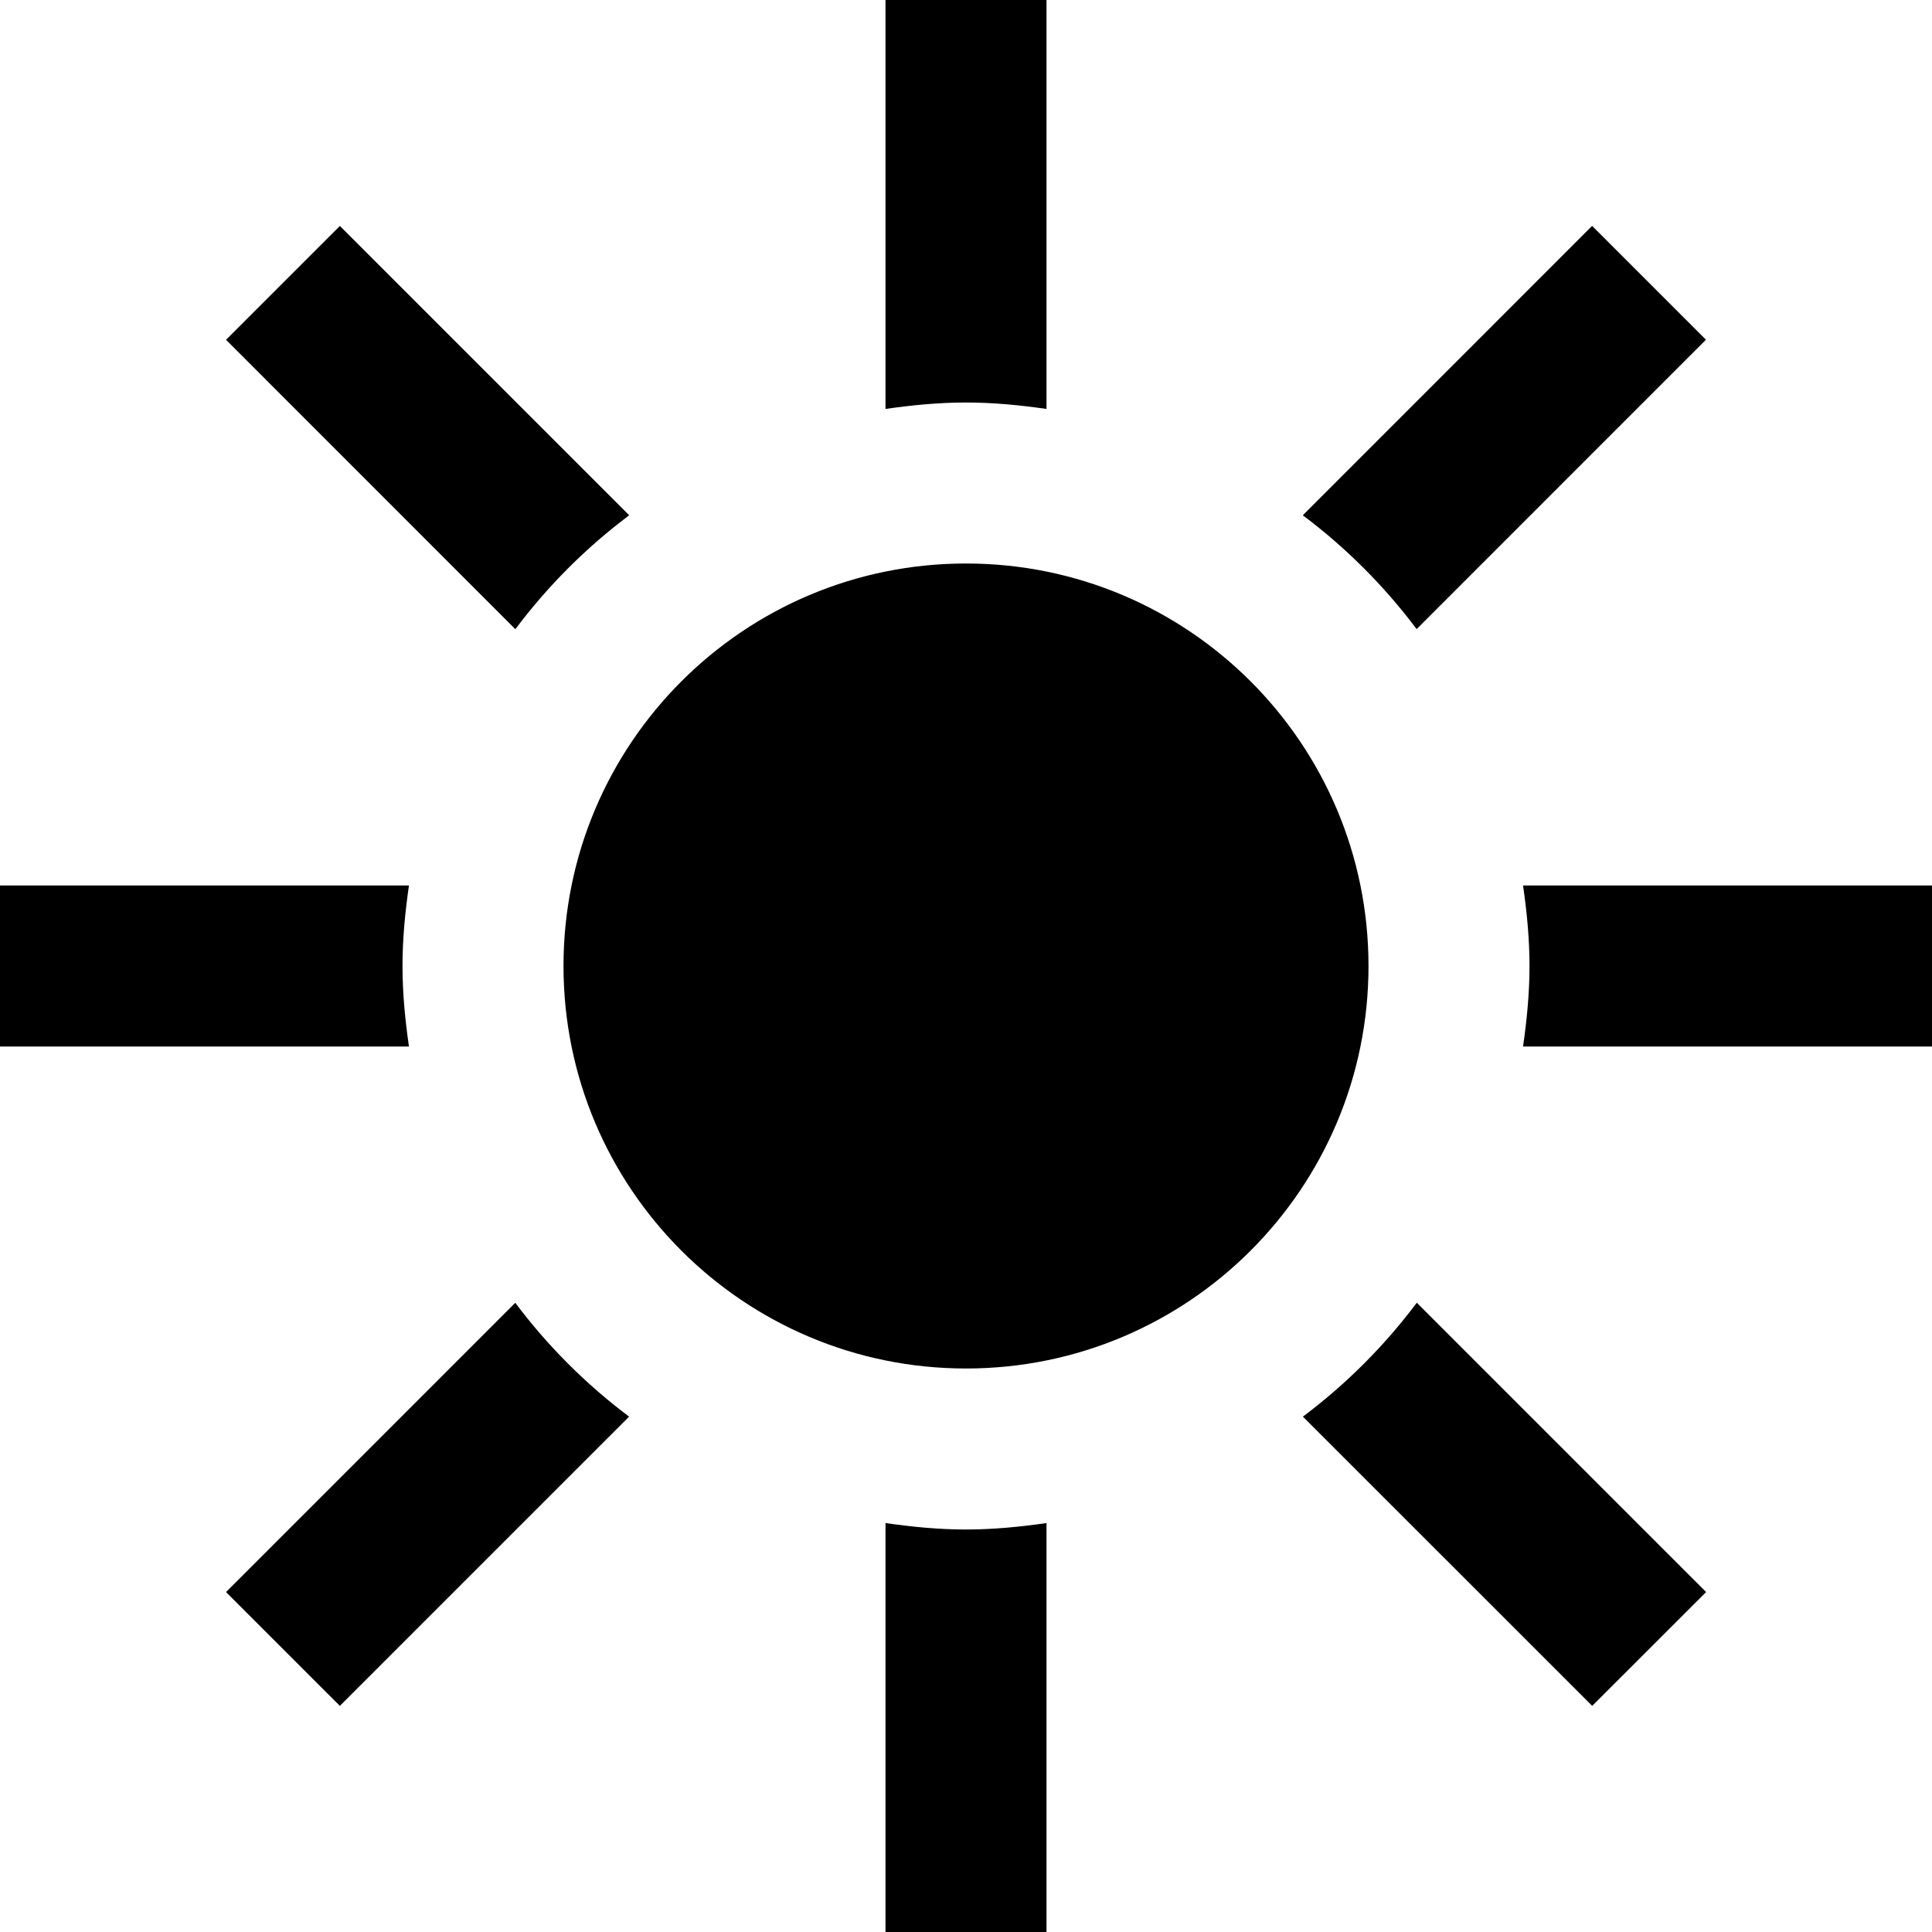
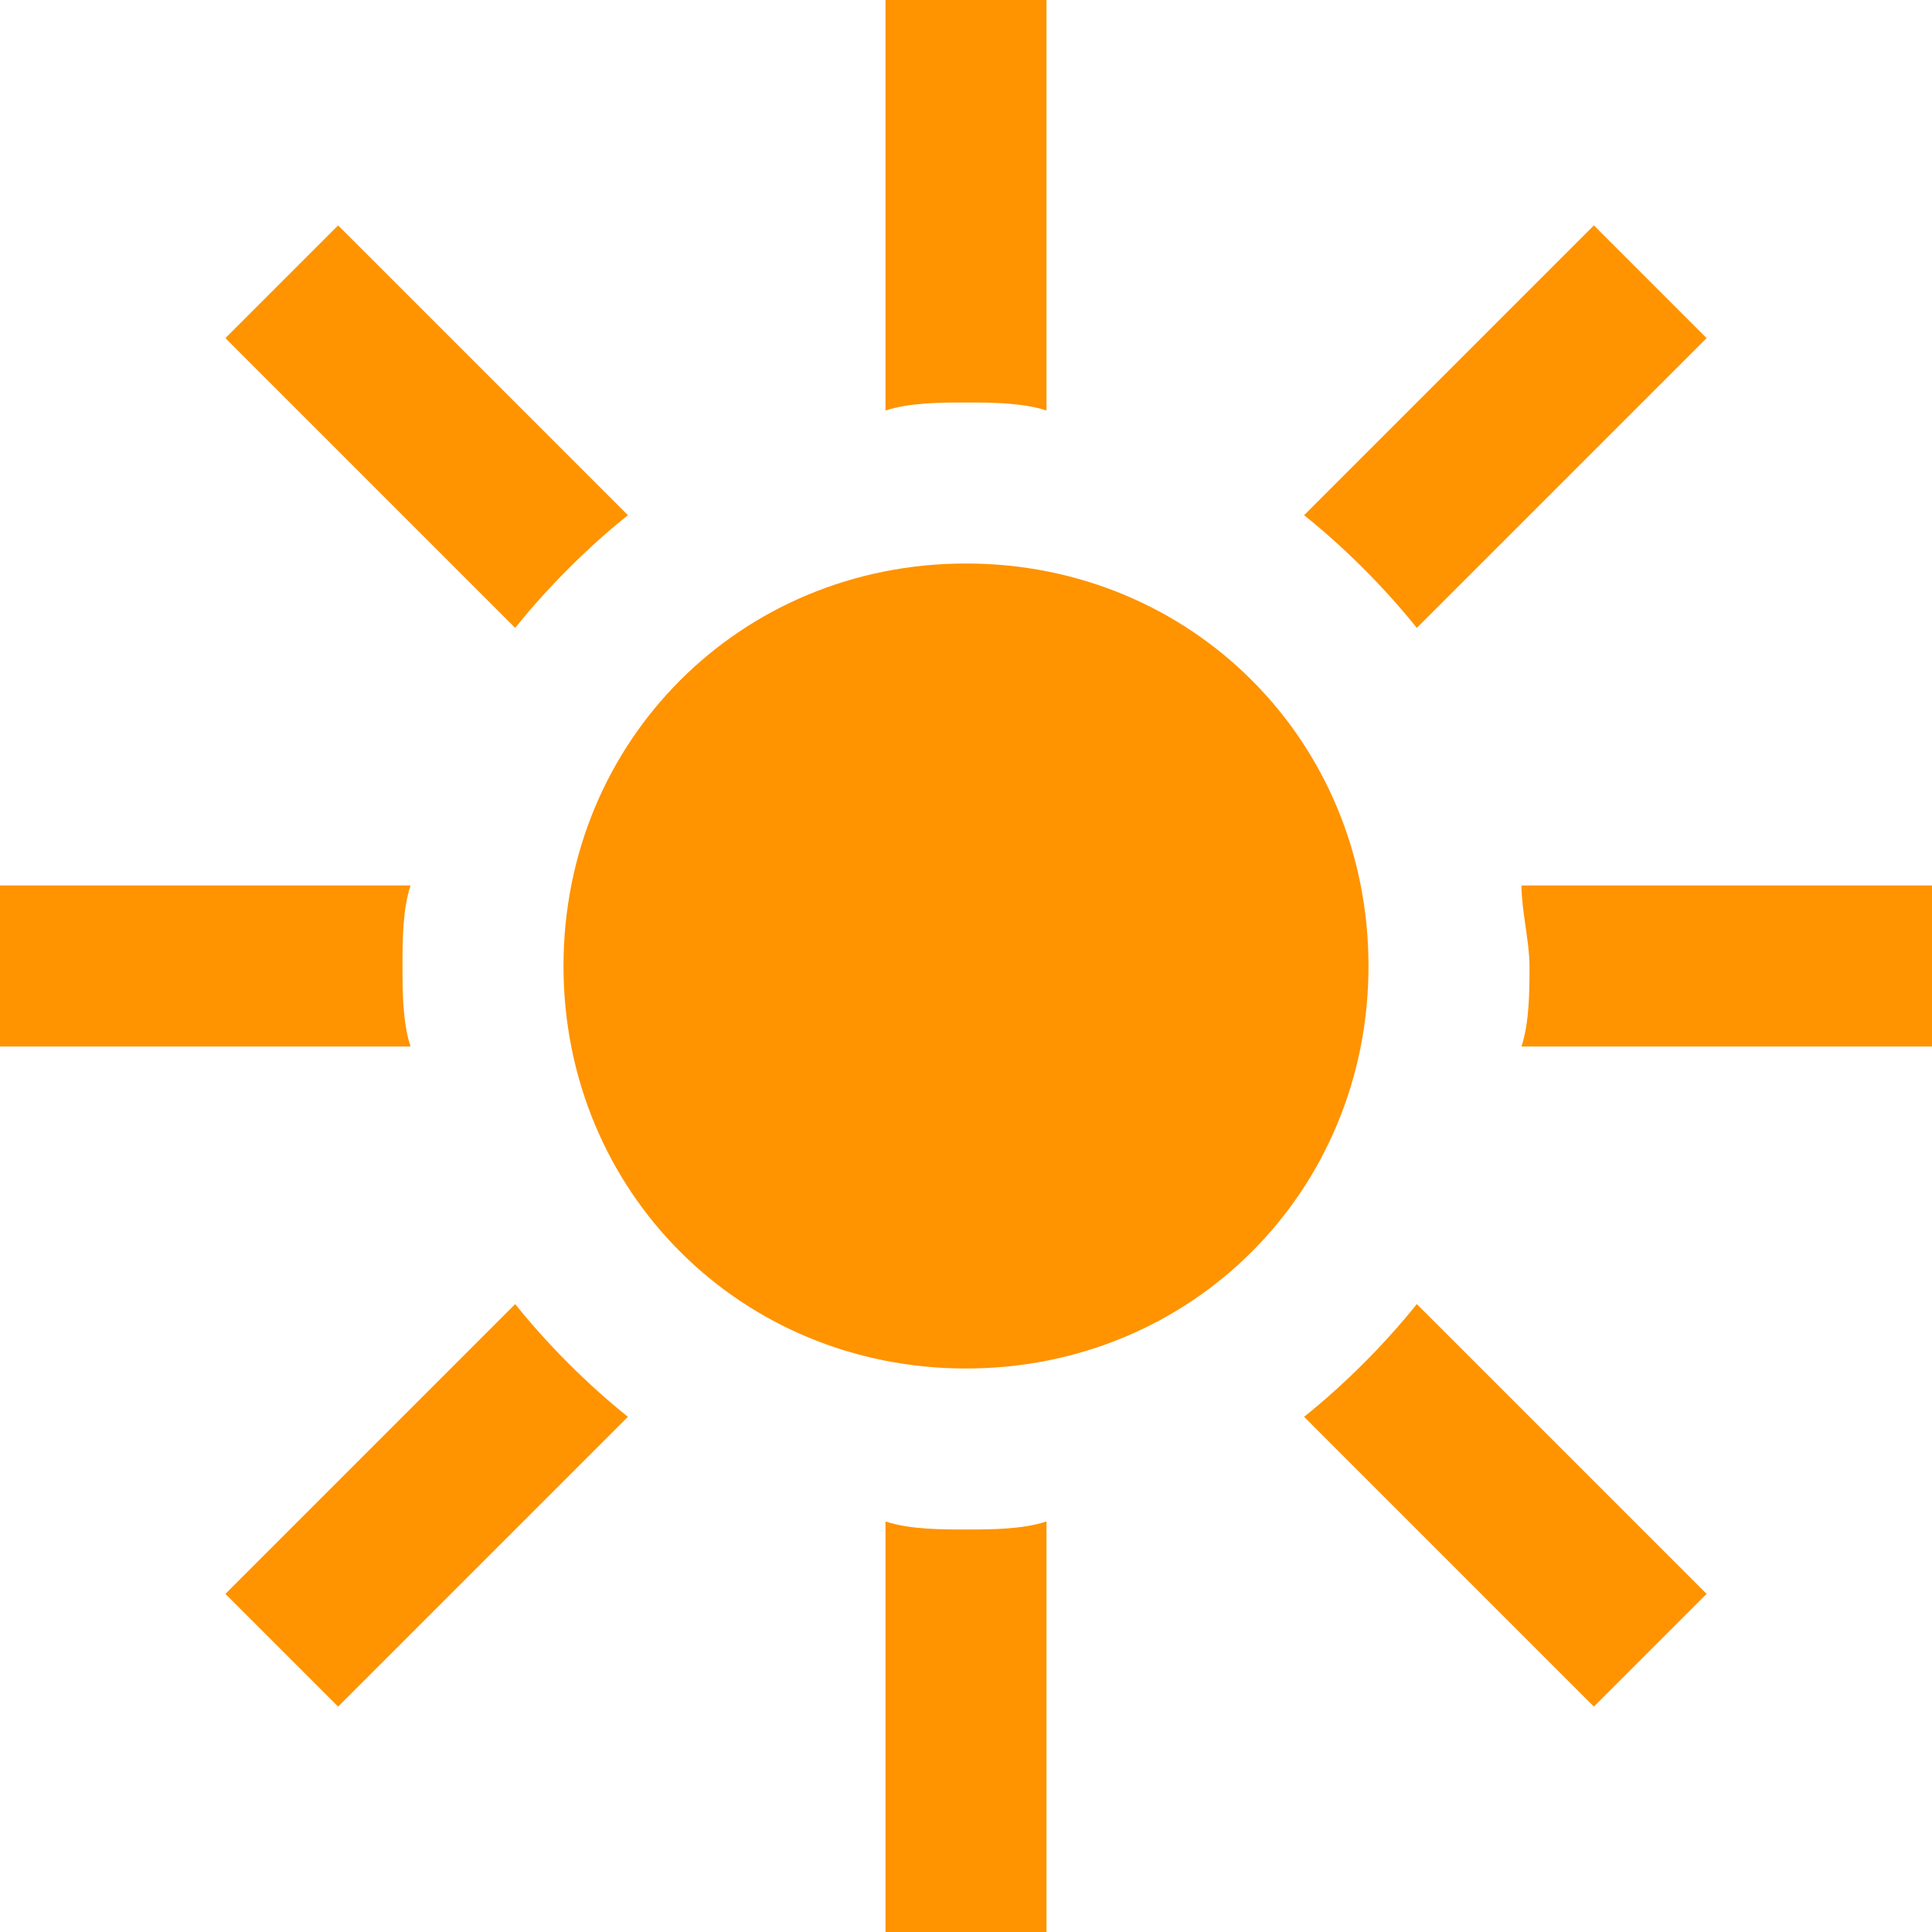
- <svg xmlns="http://www.w3.org/2000/svg" width="24" height="24" viewBox="0 0 24 24">
-   <path d="M17 12c0 2.762-2.238 5-5 5s-5-2.238-5-5 2.238-5 5-5 5 2.238 5 5zm-9.184-5.599l-3.594-3.594-1.414 1.414 3.594 3.595c.402-.537.878-1.013 1.414-1.415zm4.184-1.401c.34 0 .672.033 1 .08v-5.08h-2v5.08c.328-.047.66-.08 1-.08zm5.598 2.815l3.594-3.595-1.414-1.414-3.594 3.595c.536.402 1.012.878 1.414 1.414zm-12.598 4.185c0-.34.033-.672.08-1h-5.08v2h5.08c-.047-.328-.08-.66-.08-1zm11.185 5.598l3.594 3.593 1.415-1.414-3.594-3.594c-.403.537-.879 1.013-1.415 1.415zm-9.784-1.414l-3.593 3.593 1.414 1.414 3.593-3.593c-.536-.402-1.011-.877-1.414-1.414zm12.519-5.184c.047.328.08.66.08 1s-.033.672-.08 1h5.08v-2h-5.08zm-6.92 8c-.34 0-.672-.033-1-.08v5.08h2v-5.08c-.328.047-.66.08-1 .08z" />
+ <svg xmlns="http://www.w3.org/2000/svg" version="1.1" id="Calque_1" x="0px" y="0px" viewBox="0 0 24 24" style="enable-background:new 0 0 24 24;" xml:space="preserve">
+   <style type="text/css">
+ 	.st0{fill:#FF9300;}
+ </style>
+   <path class="st0" d="M17,12c0,2.8-2.2,5-5,5s-5-2.2-5-5s2.2-5,5-5S17,9.2,17,12z M7.8,6.4L4.2,2.8L2.8,4.2l3.6,3.6  C6.8,7.3,7.3,6.8,7.8,6.4z M12,5c0.3,0,0.7,0,1,0.1V0h-2v5.1C11.3,5,11.7,5,12,5z M17.6,7.8l3.6-3.6l-1.4-1.4l-3.6,3.6  C16.7,6.8,17.2,7.3,17.6,7.8z M5,12c0-0.3,0-0.7,0.1-1H0v2h5.1C5,12.7,5,12.3,5,12z M16.2,17.6l3.6,3.6l1.4-1.4l-3.6-3.6  C17.2,16.7,16.7,17.2,16.2,17.6z M6.4,16.2l-3.6,3.6l1.4,1.4l3.6-3.6C7.3,17.2,6.8,16.7,6.4,16.2z M18.9,11c0,0.3,0.1,0.7,0.1,1  s0,0.7-0.1,1H24v-2H18.9z M12,19c-0.3,0-0.7,0-1-0.1V24h2v-5.1C12.7,19,12.3,19,12,19z" />
</svg>
